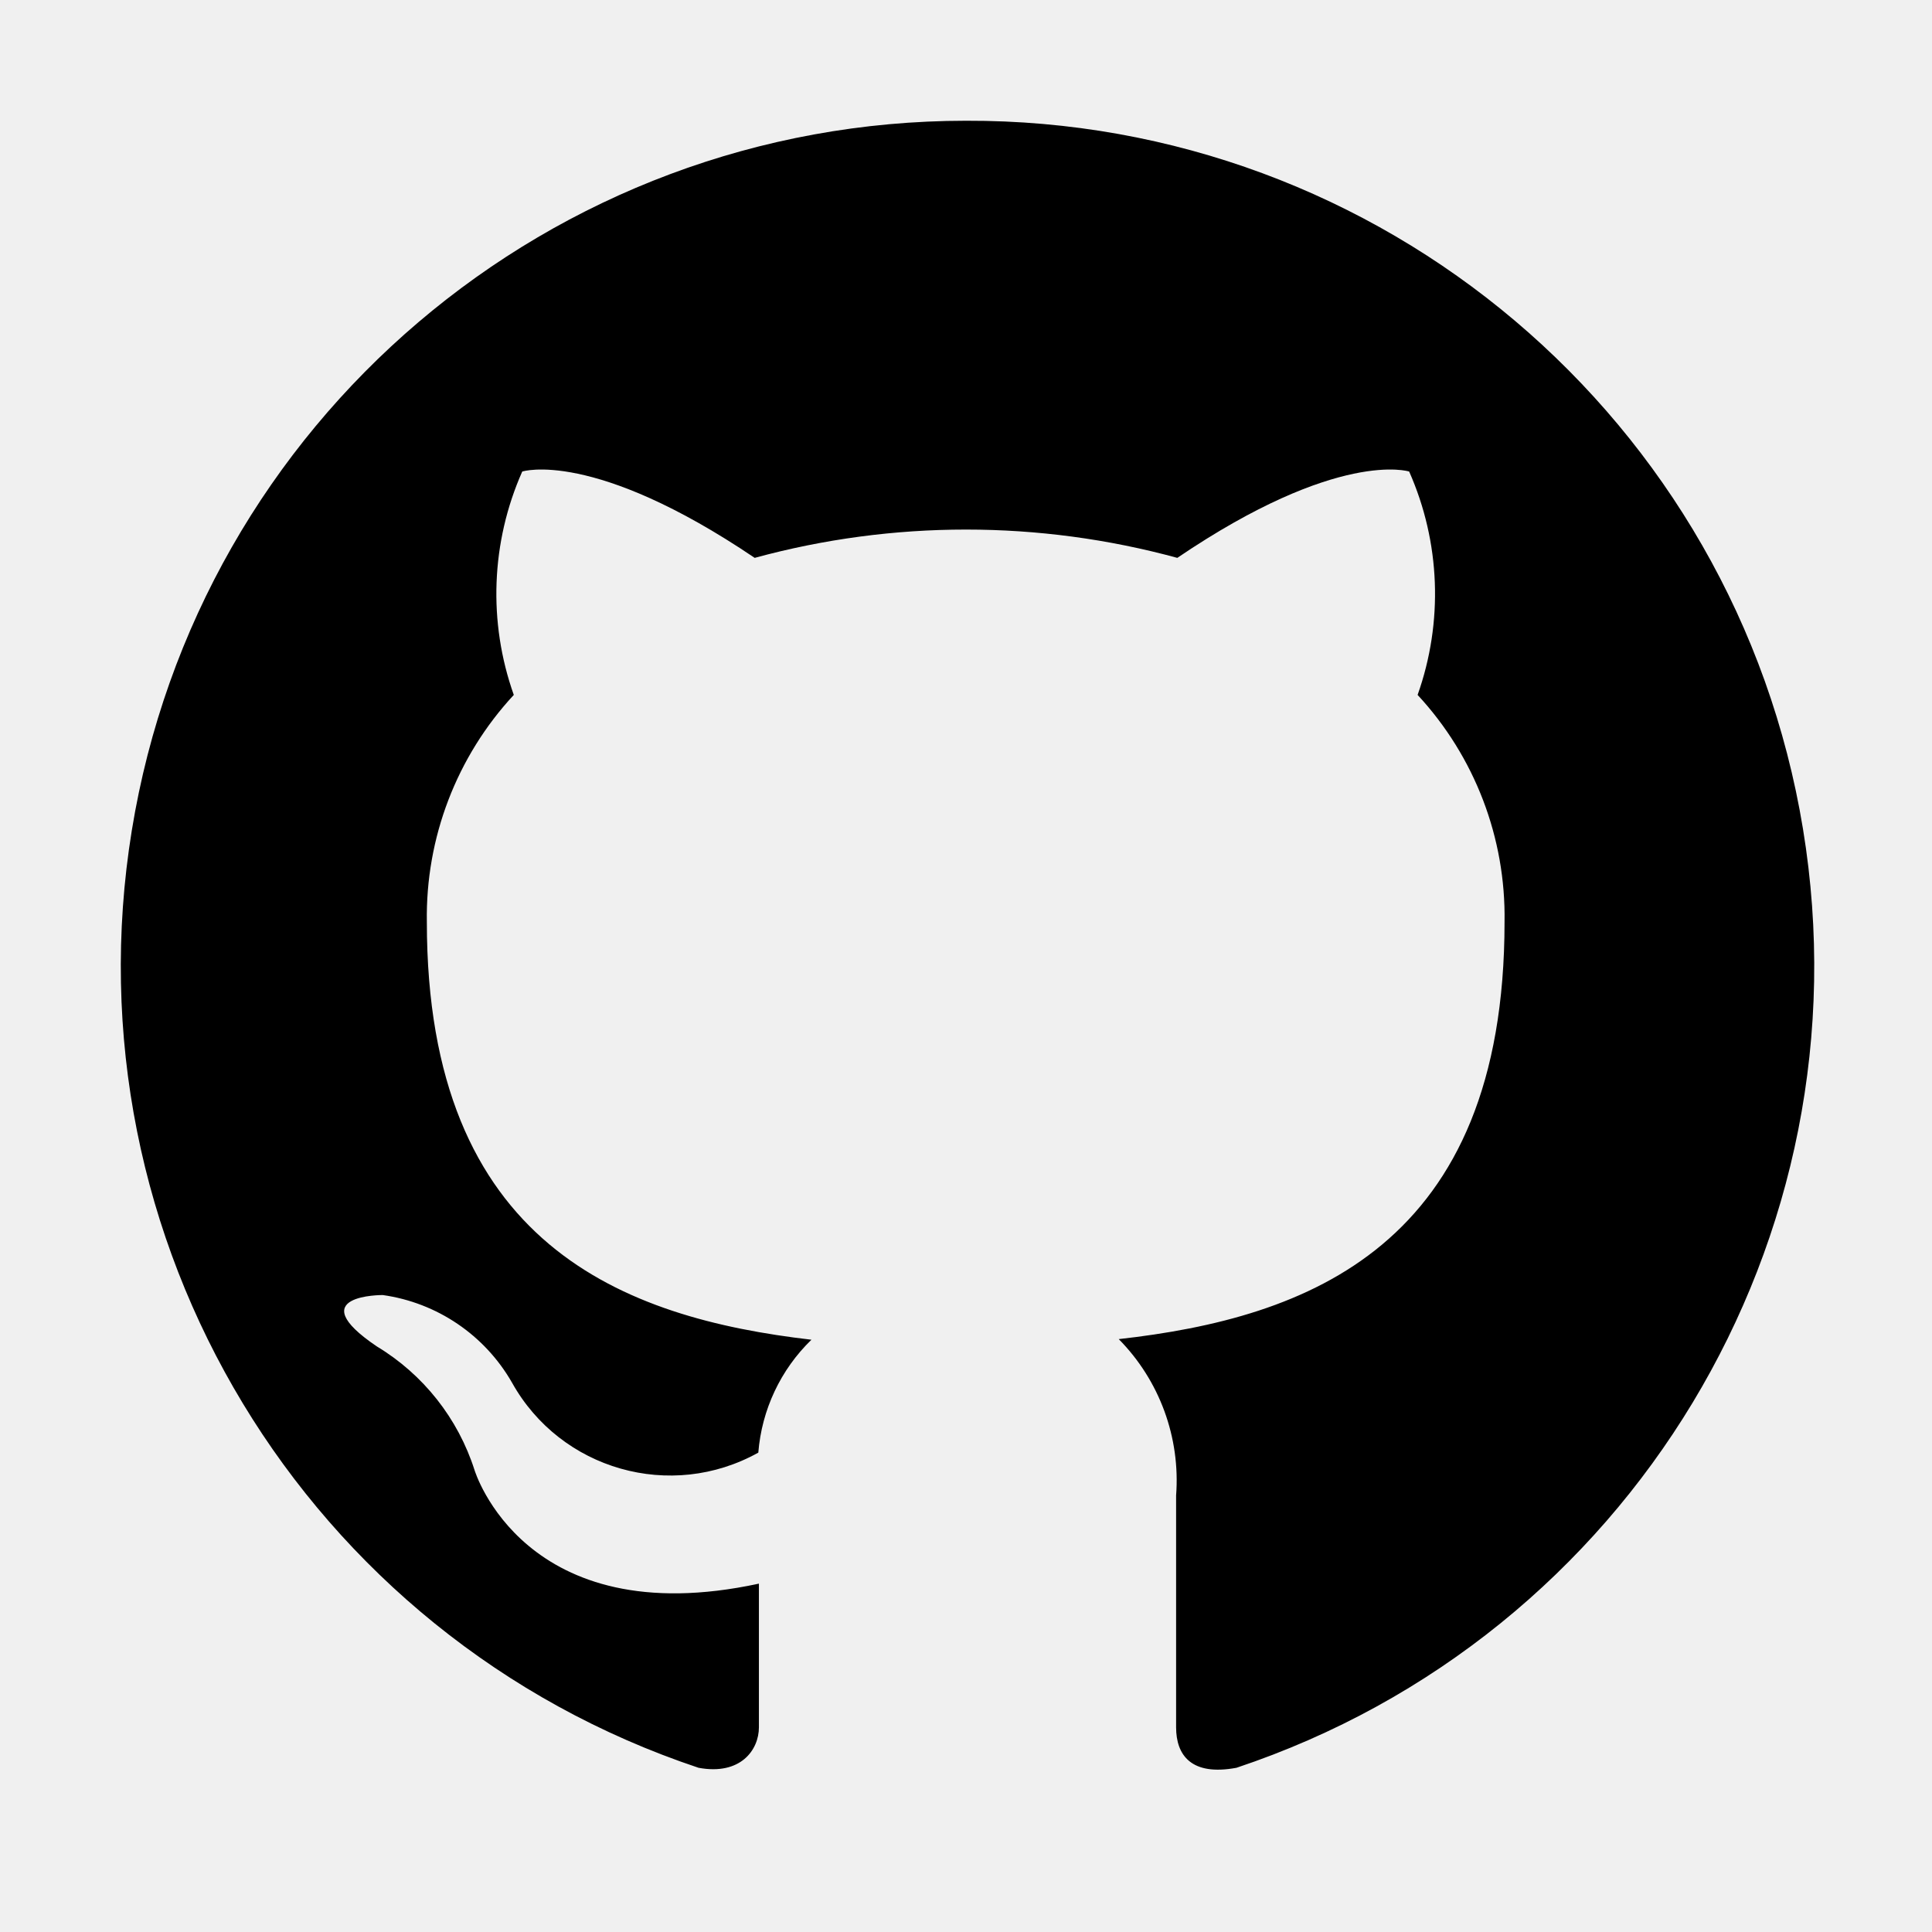
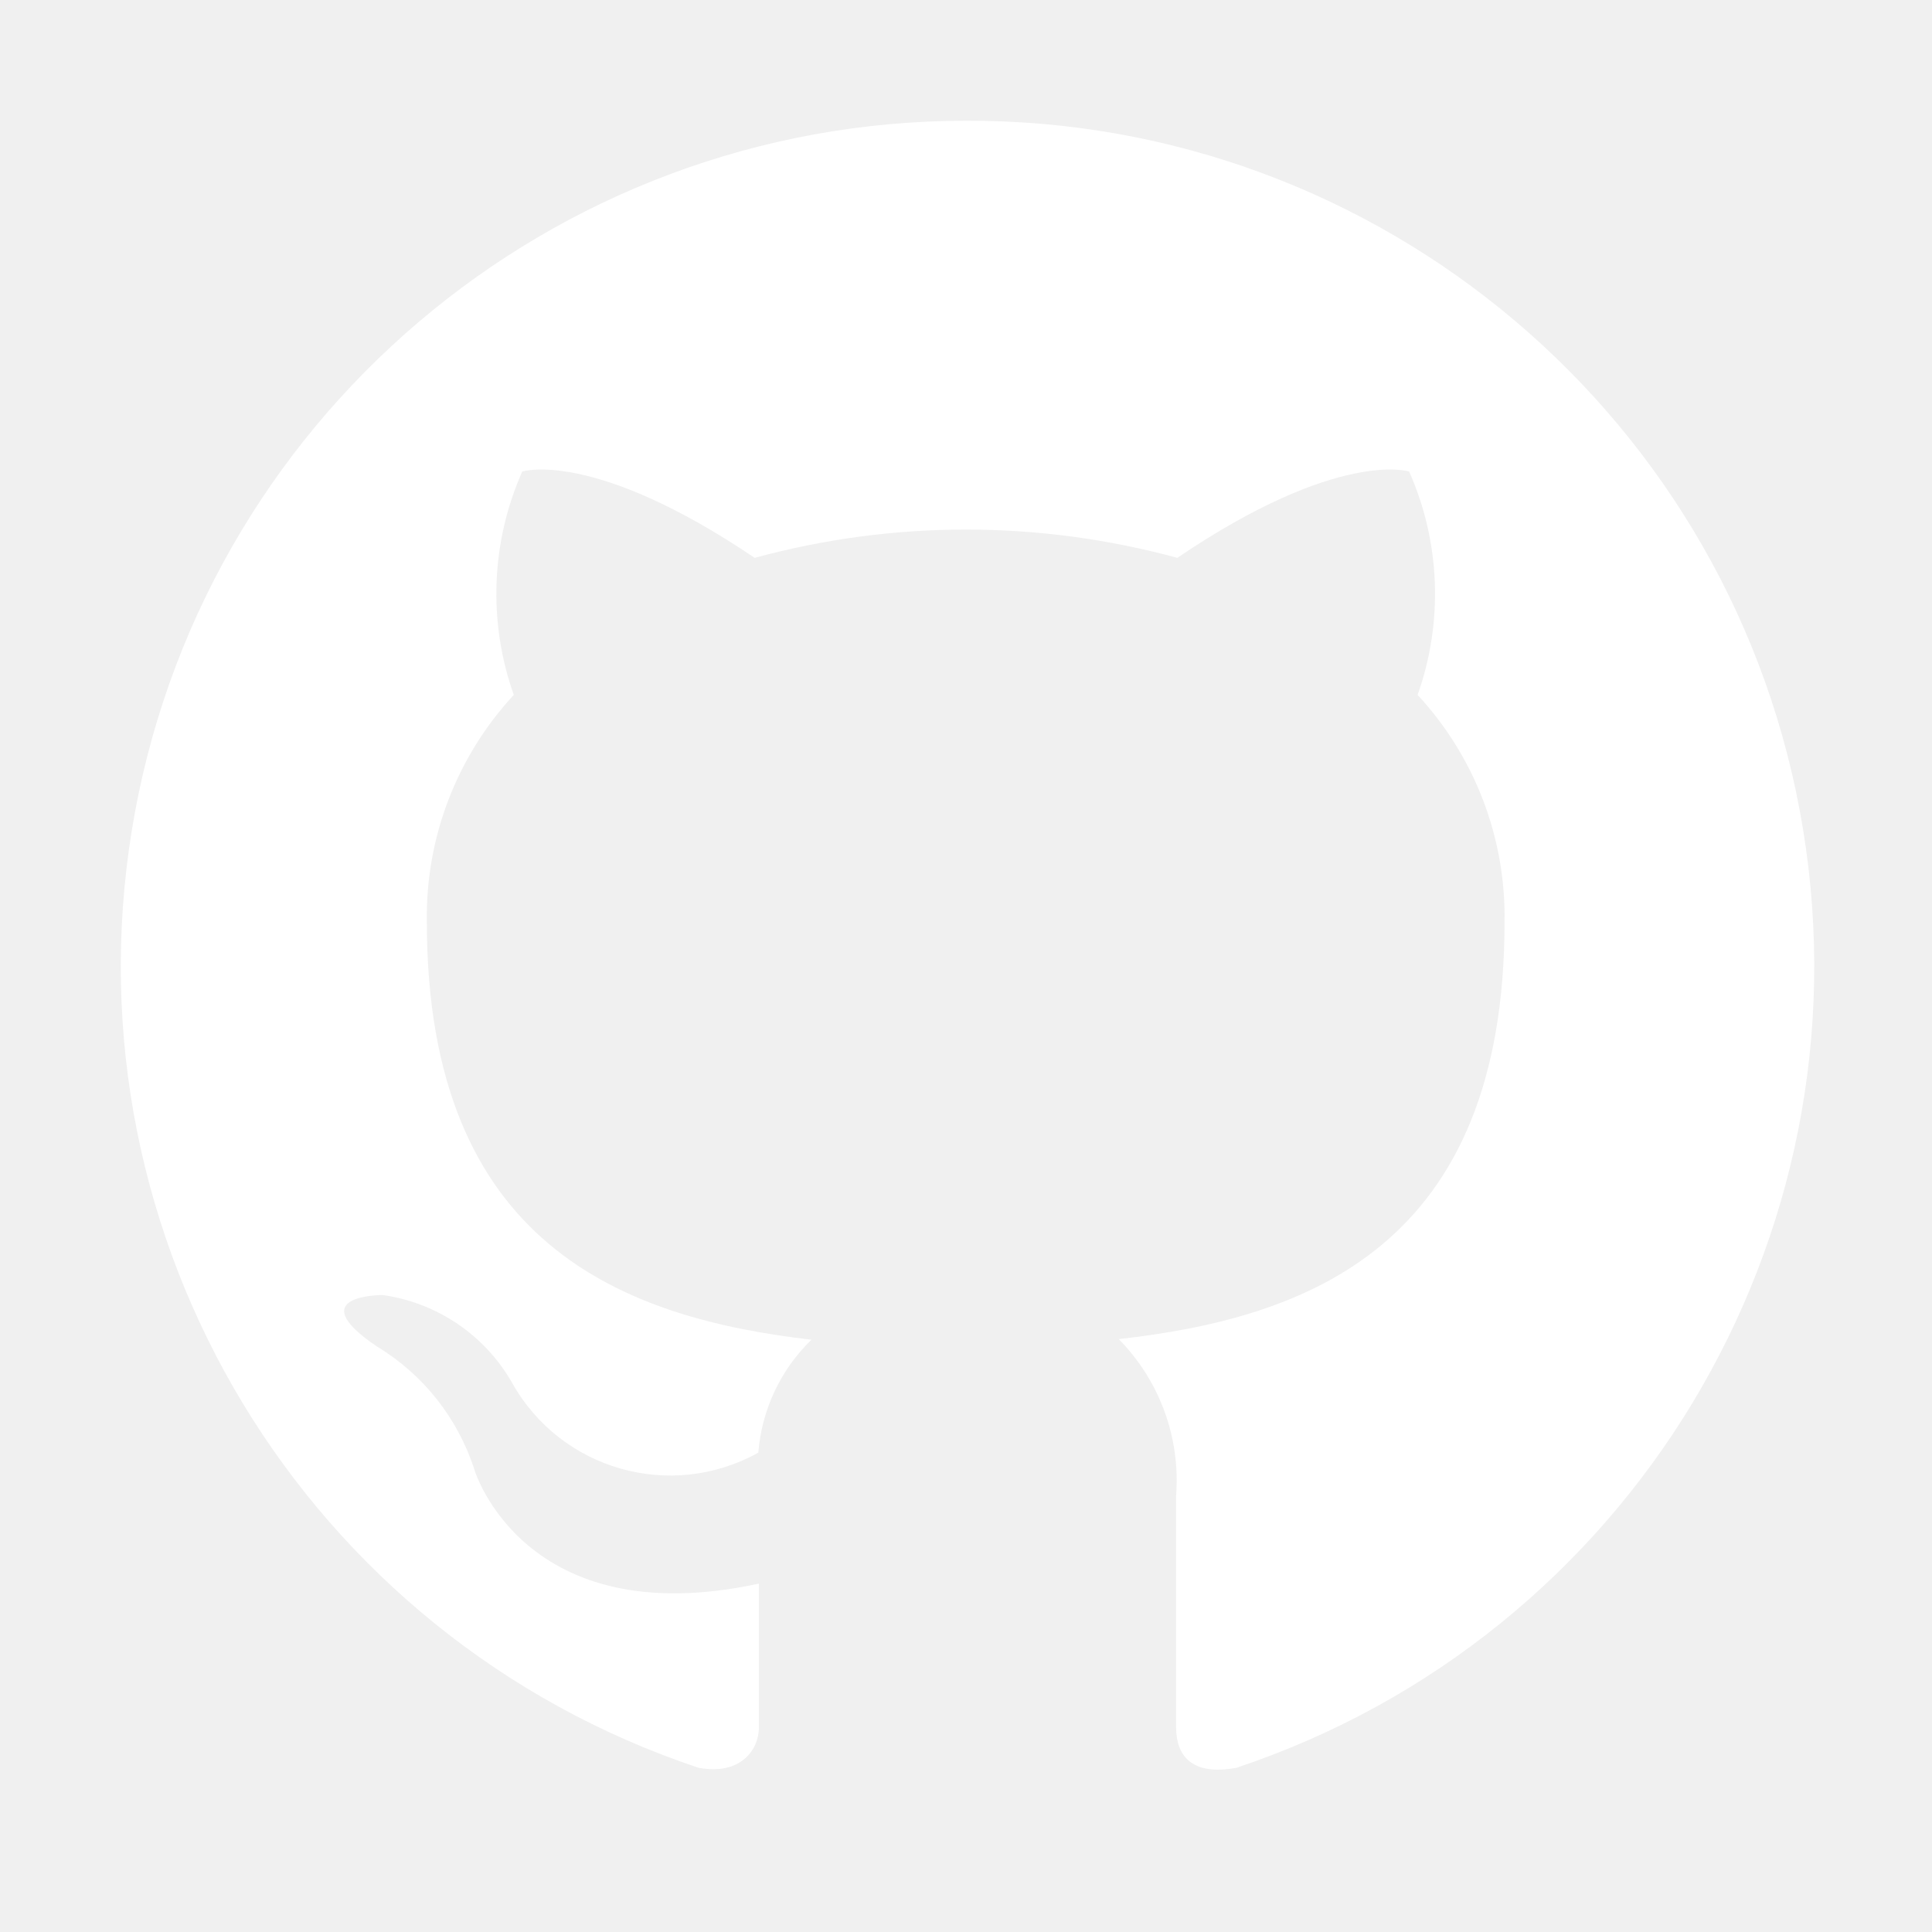
<svg xmlns="http://www.w3.org/2000/svg" id="icon" viewBox="0 0 32 32">
  <defs>
    <style>.cls-1{fill-rule:evenodd;}.cls-2{fill:none;}</style>
+     <style>.cls-3{fill:white;}</style>
  </defs>
-   <path class="cls-1" d="M16,2a14,14,0,0,0-4.43,27.28c.7.13,1-.3,1-.67s0-1.21,0-2.38c-3.89.84-4.71-1.88-4.71-1.88A3.71,3.71,0,0,0,6.24,22.3c-1.27-.86.1-.85.1-.85A2.94,2.94,0,0,1,8.48,22.9a3,3,0,0,0,4.08,1.16,2.93,2.93,0,0,1,.88-1.87c-3.1-.36-6.37-1.56-6.37-6.92a5.4,5.4,0,0,1,1.44-3.76,5,5,0,0,1,.14-3.7s1.17-.38,3.85,1.43a13.3,13.3,0,0,1,7,0c2.67-1.81,3.84-1.43,3.84-1.43a5,5,0,0,1,.14,3.7,5.4,5.4,0,0,1,1.44,3.76c0,5.38-3.27,6.56-6.39,6.91a3.33,3.33,0,0,1,.95,2.59c0,1.87,0,3.38,0,3.84s.25.81,1,.67A14,14,0,0,0,16,2Z" />
+   <path class="cls-3" d="M16,2a14,14,0,0,0-4.43,27.28c.7.13,1-.3,1-.67s0-1.21,0-2.38c-3.89.84-4.71-1.88-4.71-1.88A3.71,3.71,0,0,0,6.24,22.3c-1.27-.86.1-.85.1-.85A2.94,2.94,0,0,1,8.48,22.9a3,3,0,0,0,4.08,1.16,2.93,2.93,0,0,1,.88-1.87c-3.1-.36-6.37-1.56-6.37-6.92a5.4,5.4,0,0,1,1.44-3.76,5,5,0,0,1,.14-3.7s1.17-.38,3.85,1.43a13.3,13.3,0,0,1,7,0c2.67-1.81,3.84-1.43,3.84-1.43a5,5,0,0,1,.14,3.7,5.4,5.4,0,0,1,1.44,3.76c0,5.38-3.27,6.56-6.39,6.91a3.33,3.33,0,0,1,.95,2.59c0,1.87,0,3.38,0,3.84s.25.81,1,.67A14,14,0,0,0,16,2Z" />
  <rect id="_Transparent_Rectangle_" data-name="&lt;Transparent Rectangle&gt;" class="cls-2" width="32" height="32" />
</svg>
